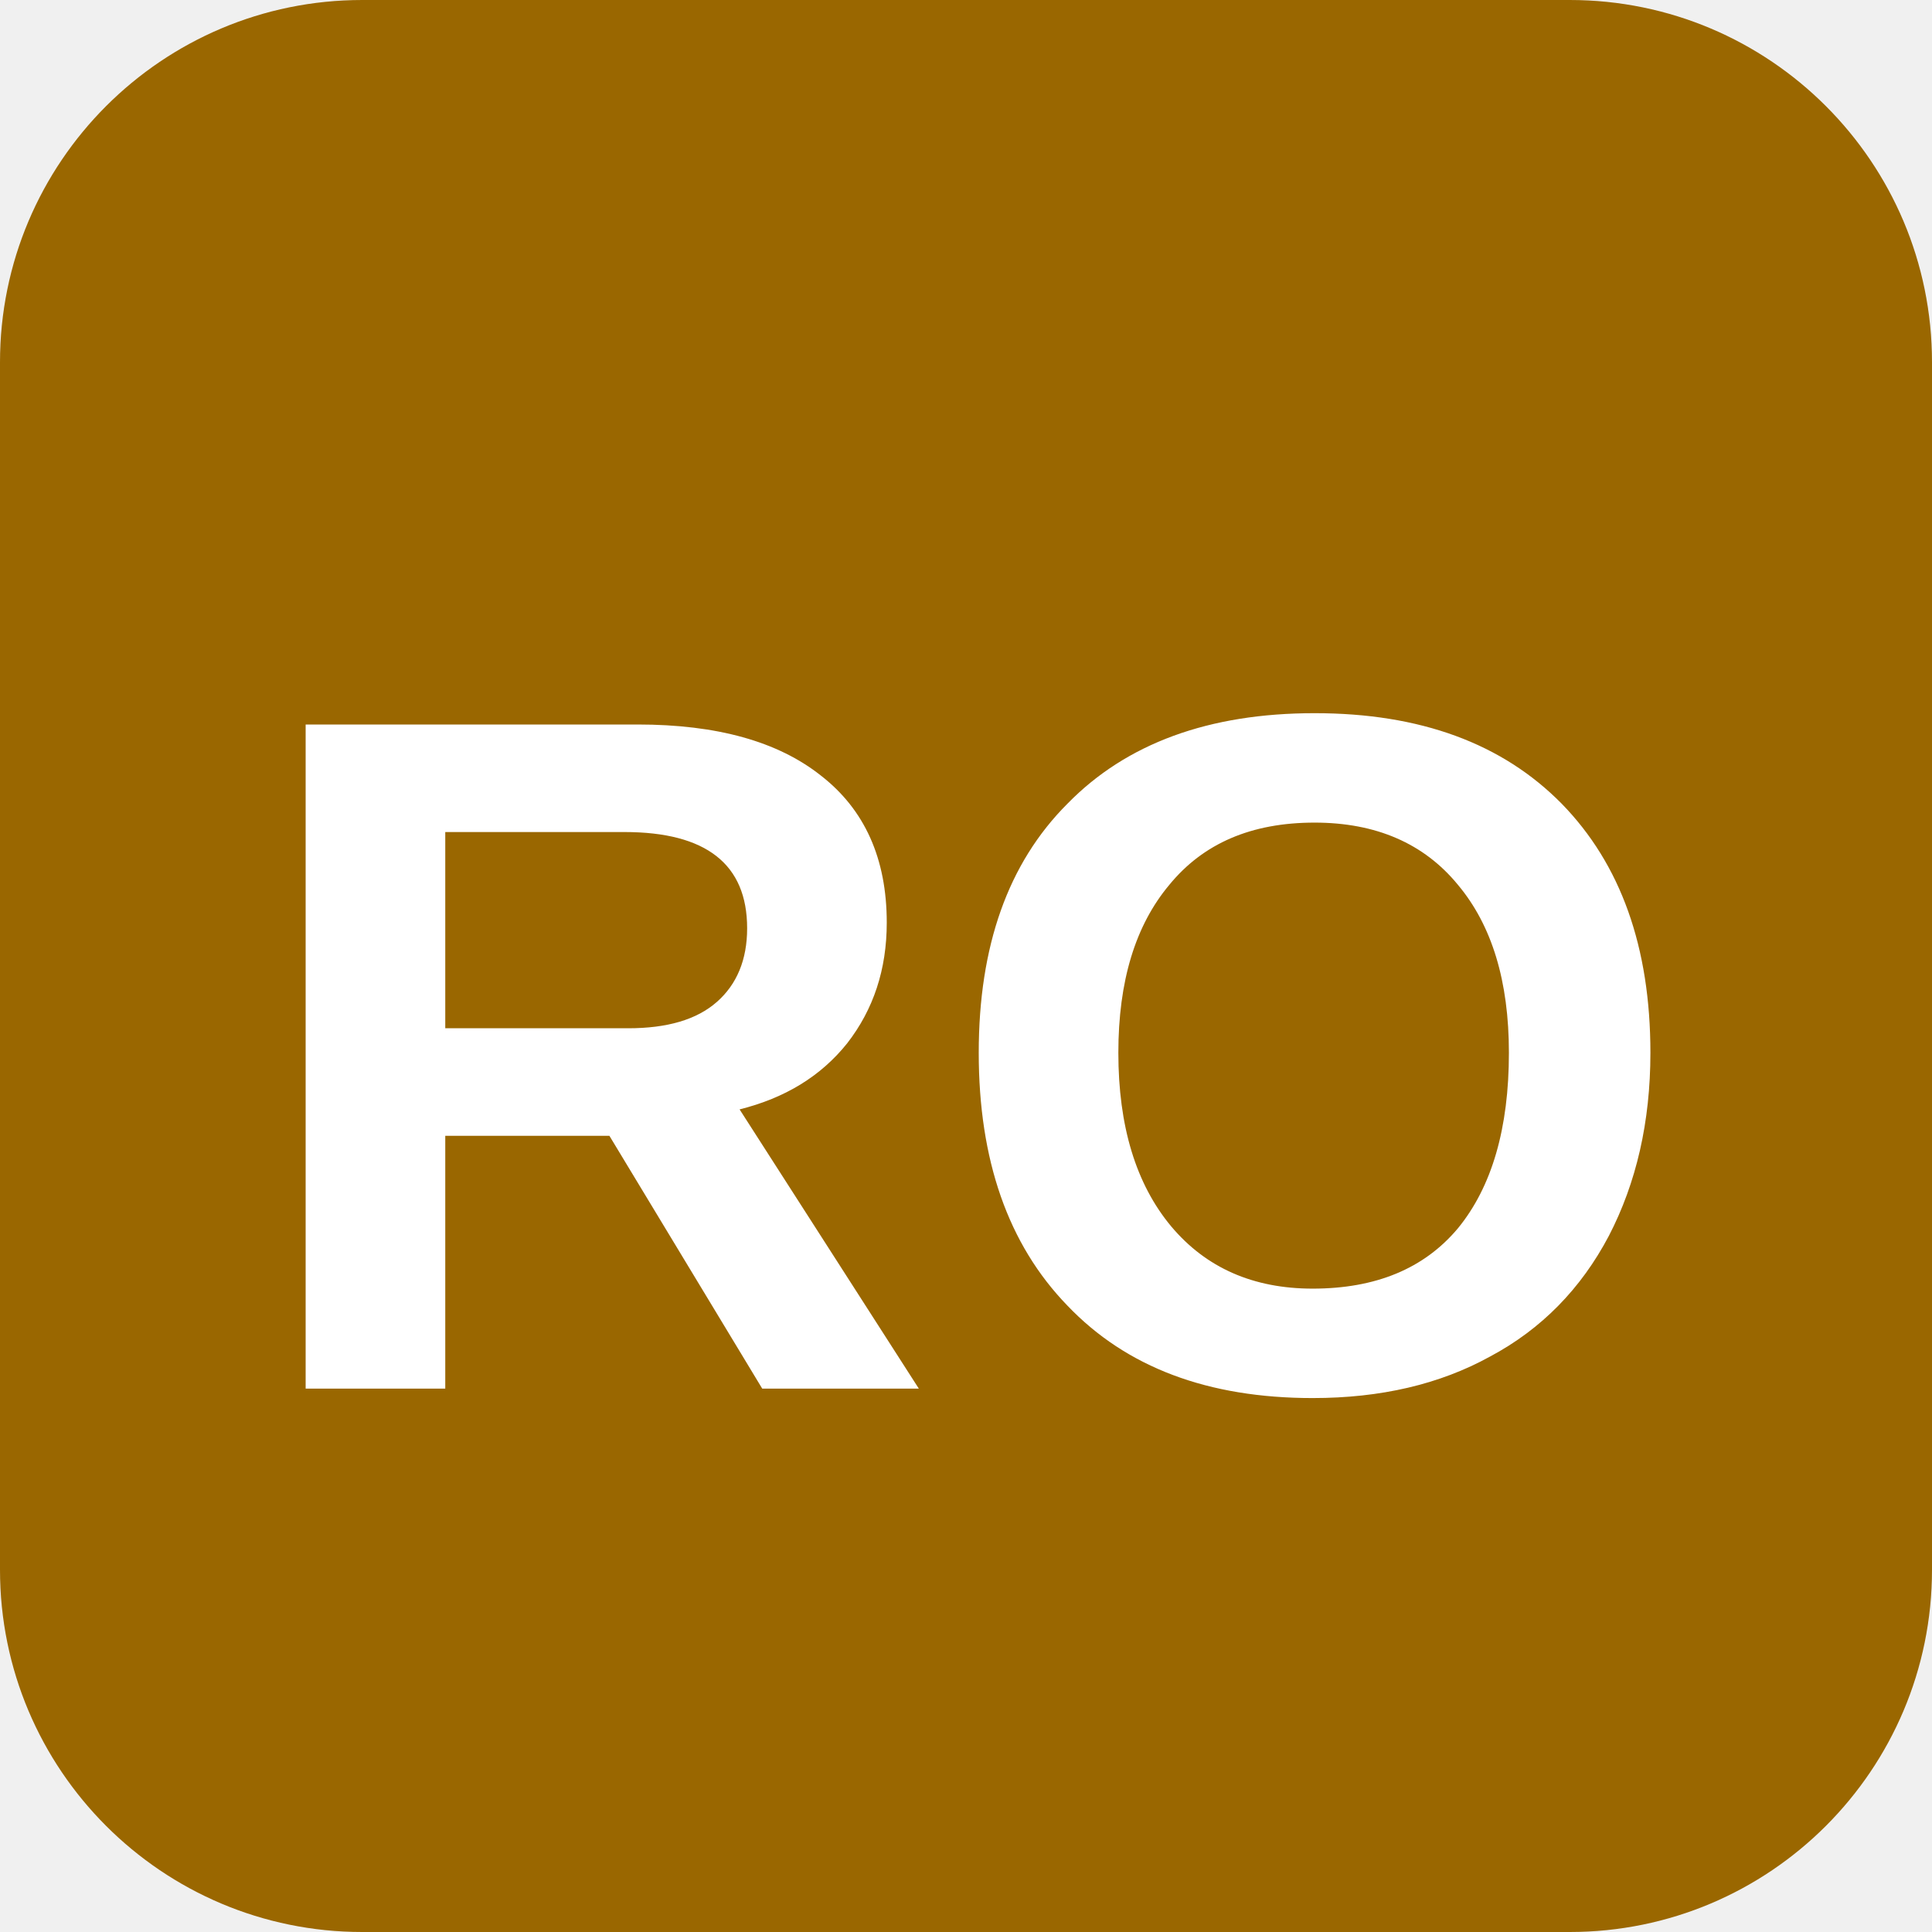
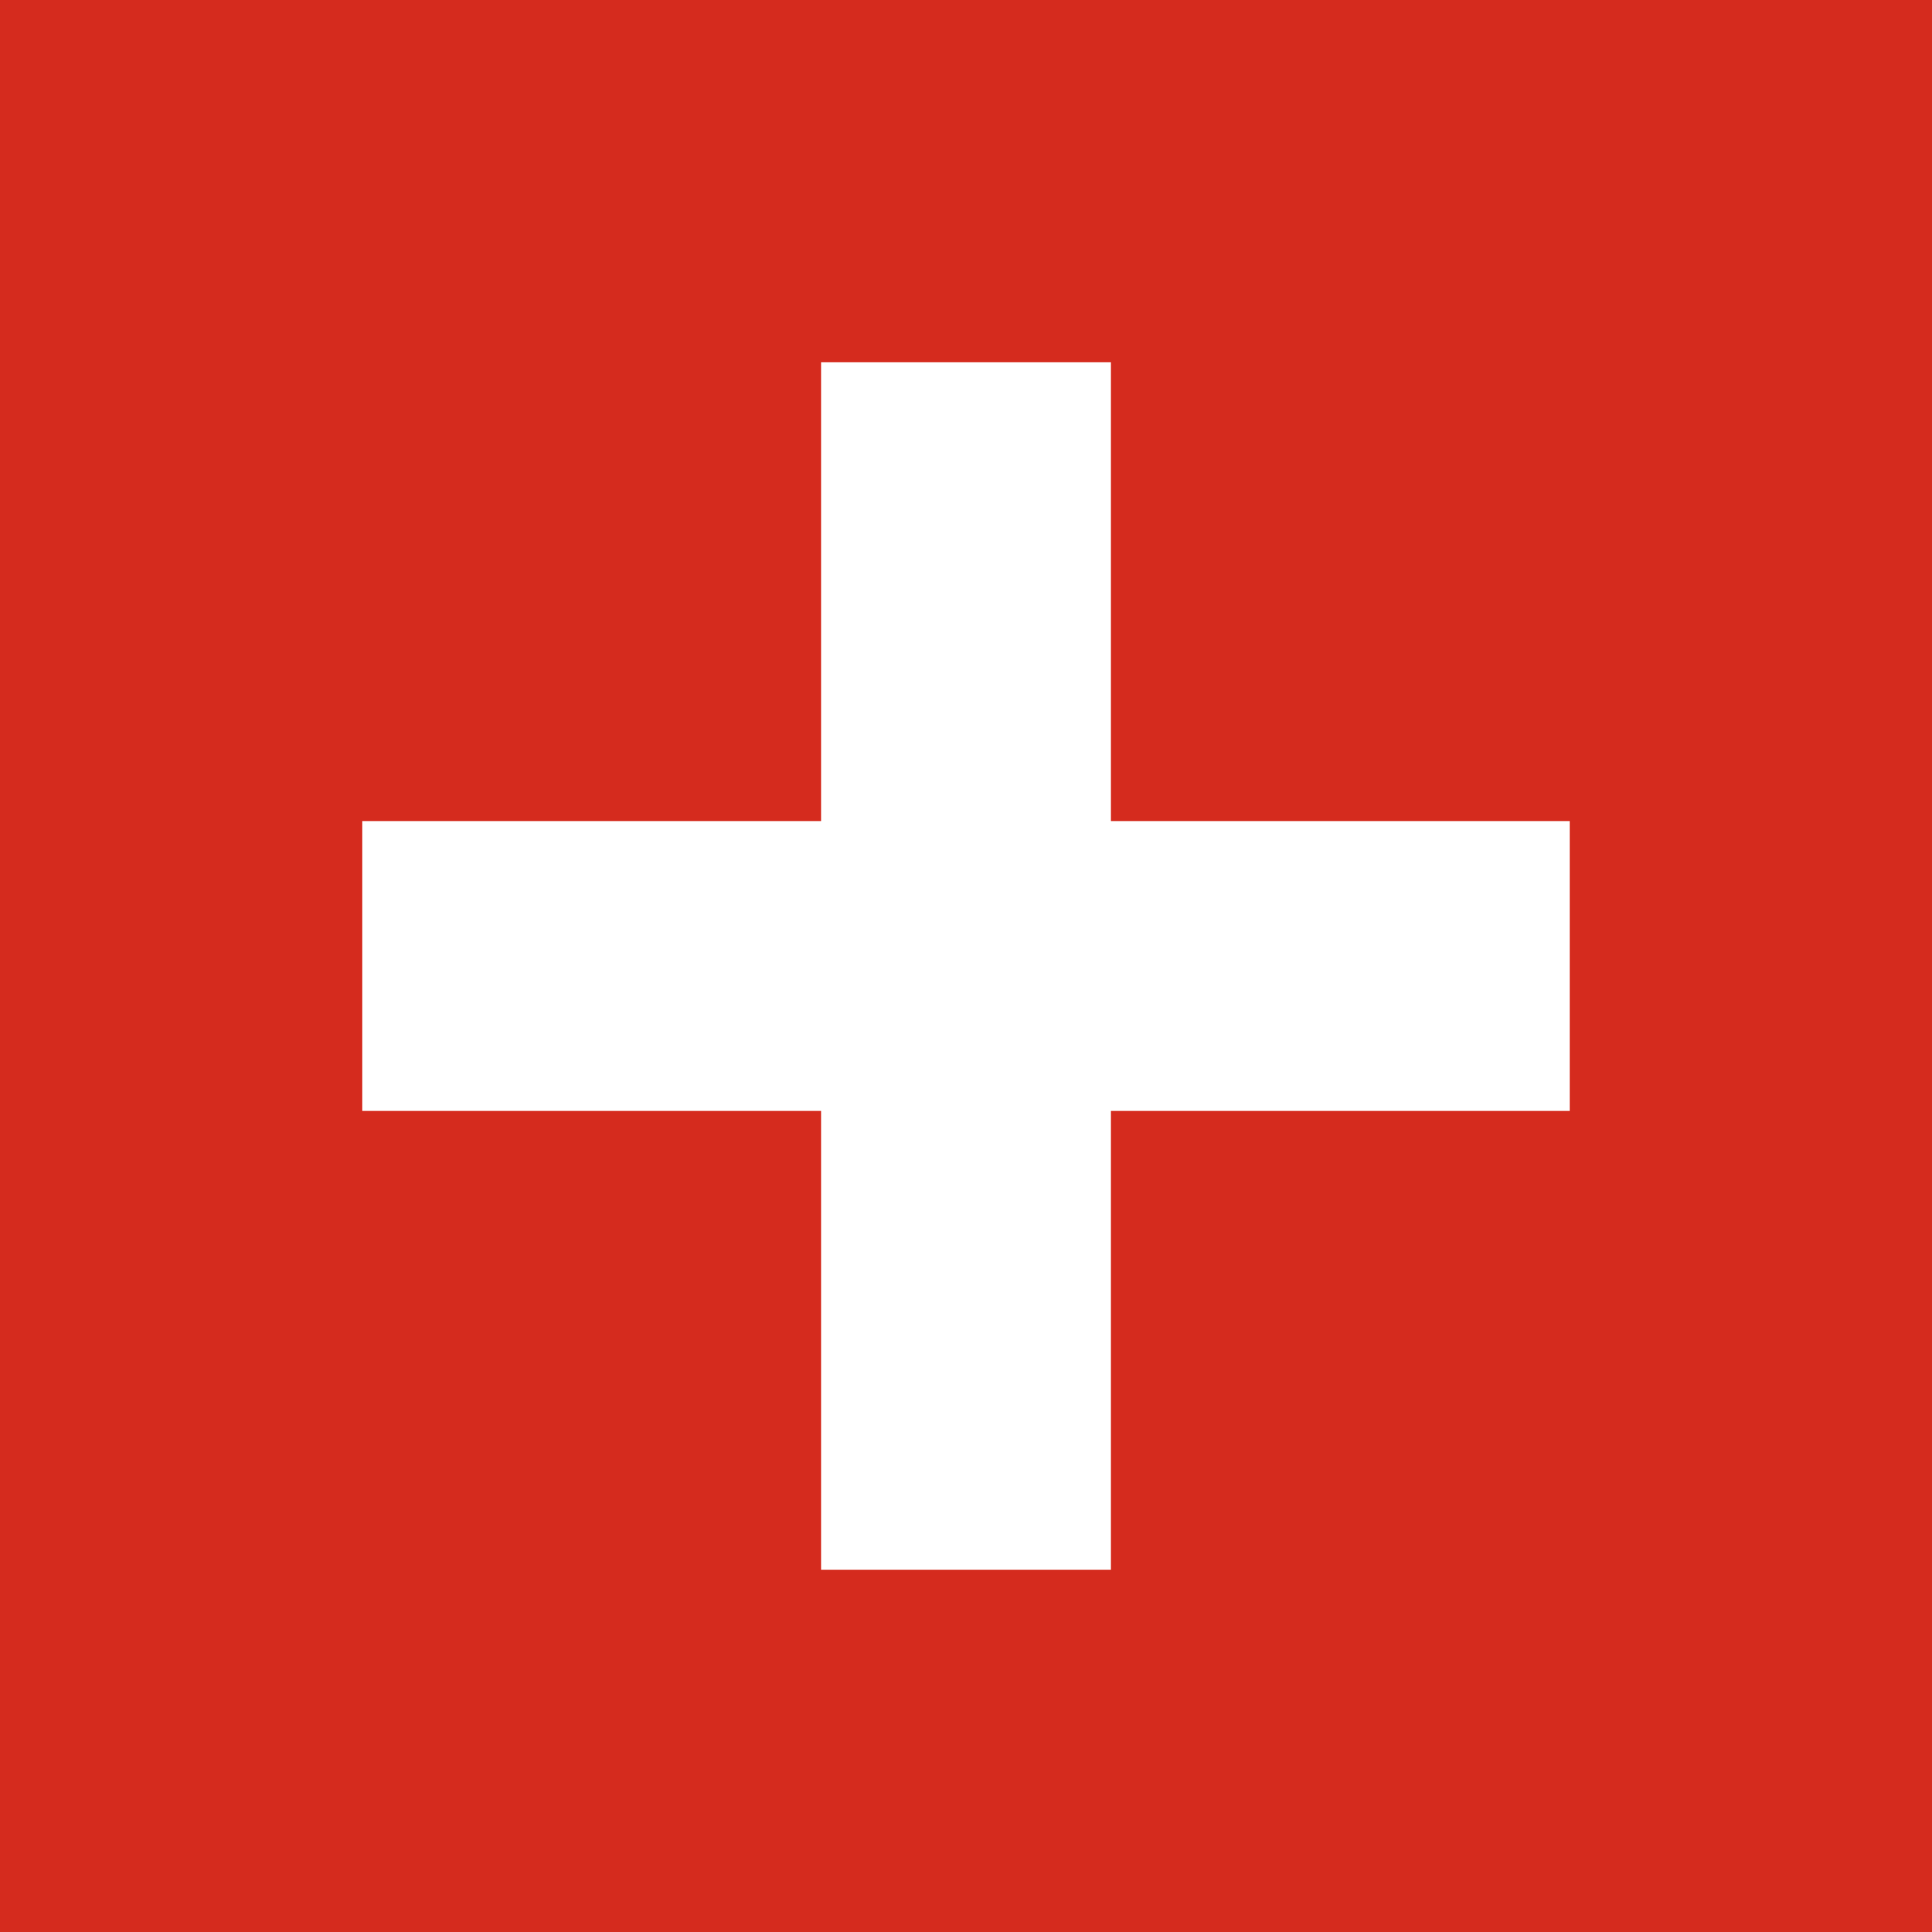
<svg xmlns="http://www.w3.org/2000/svg" width="16" height="16" viewBox="0 0 16 16">
-   <rect width="16" height="16" rx="3" fill="#9a6700" />
-   <text x="8" y="11.5" font-family="Segoe UI, Arial, sans-serif" font-size="8" font-weight="700" fill="#ffffff" text-anchor="middle">RO</text>
+   <rect width="16" height="16" fill="#d52b1e" />
+   <rect x="6.8" y="3" width="2.4" height="10" fill="#ffffff" />
+   <rect x="3" y="6.8" width="10" height="2.4" fill="#ffffff" />
</svg>
